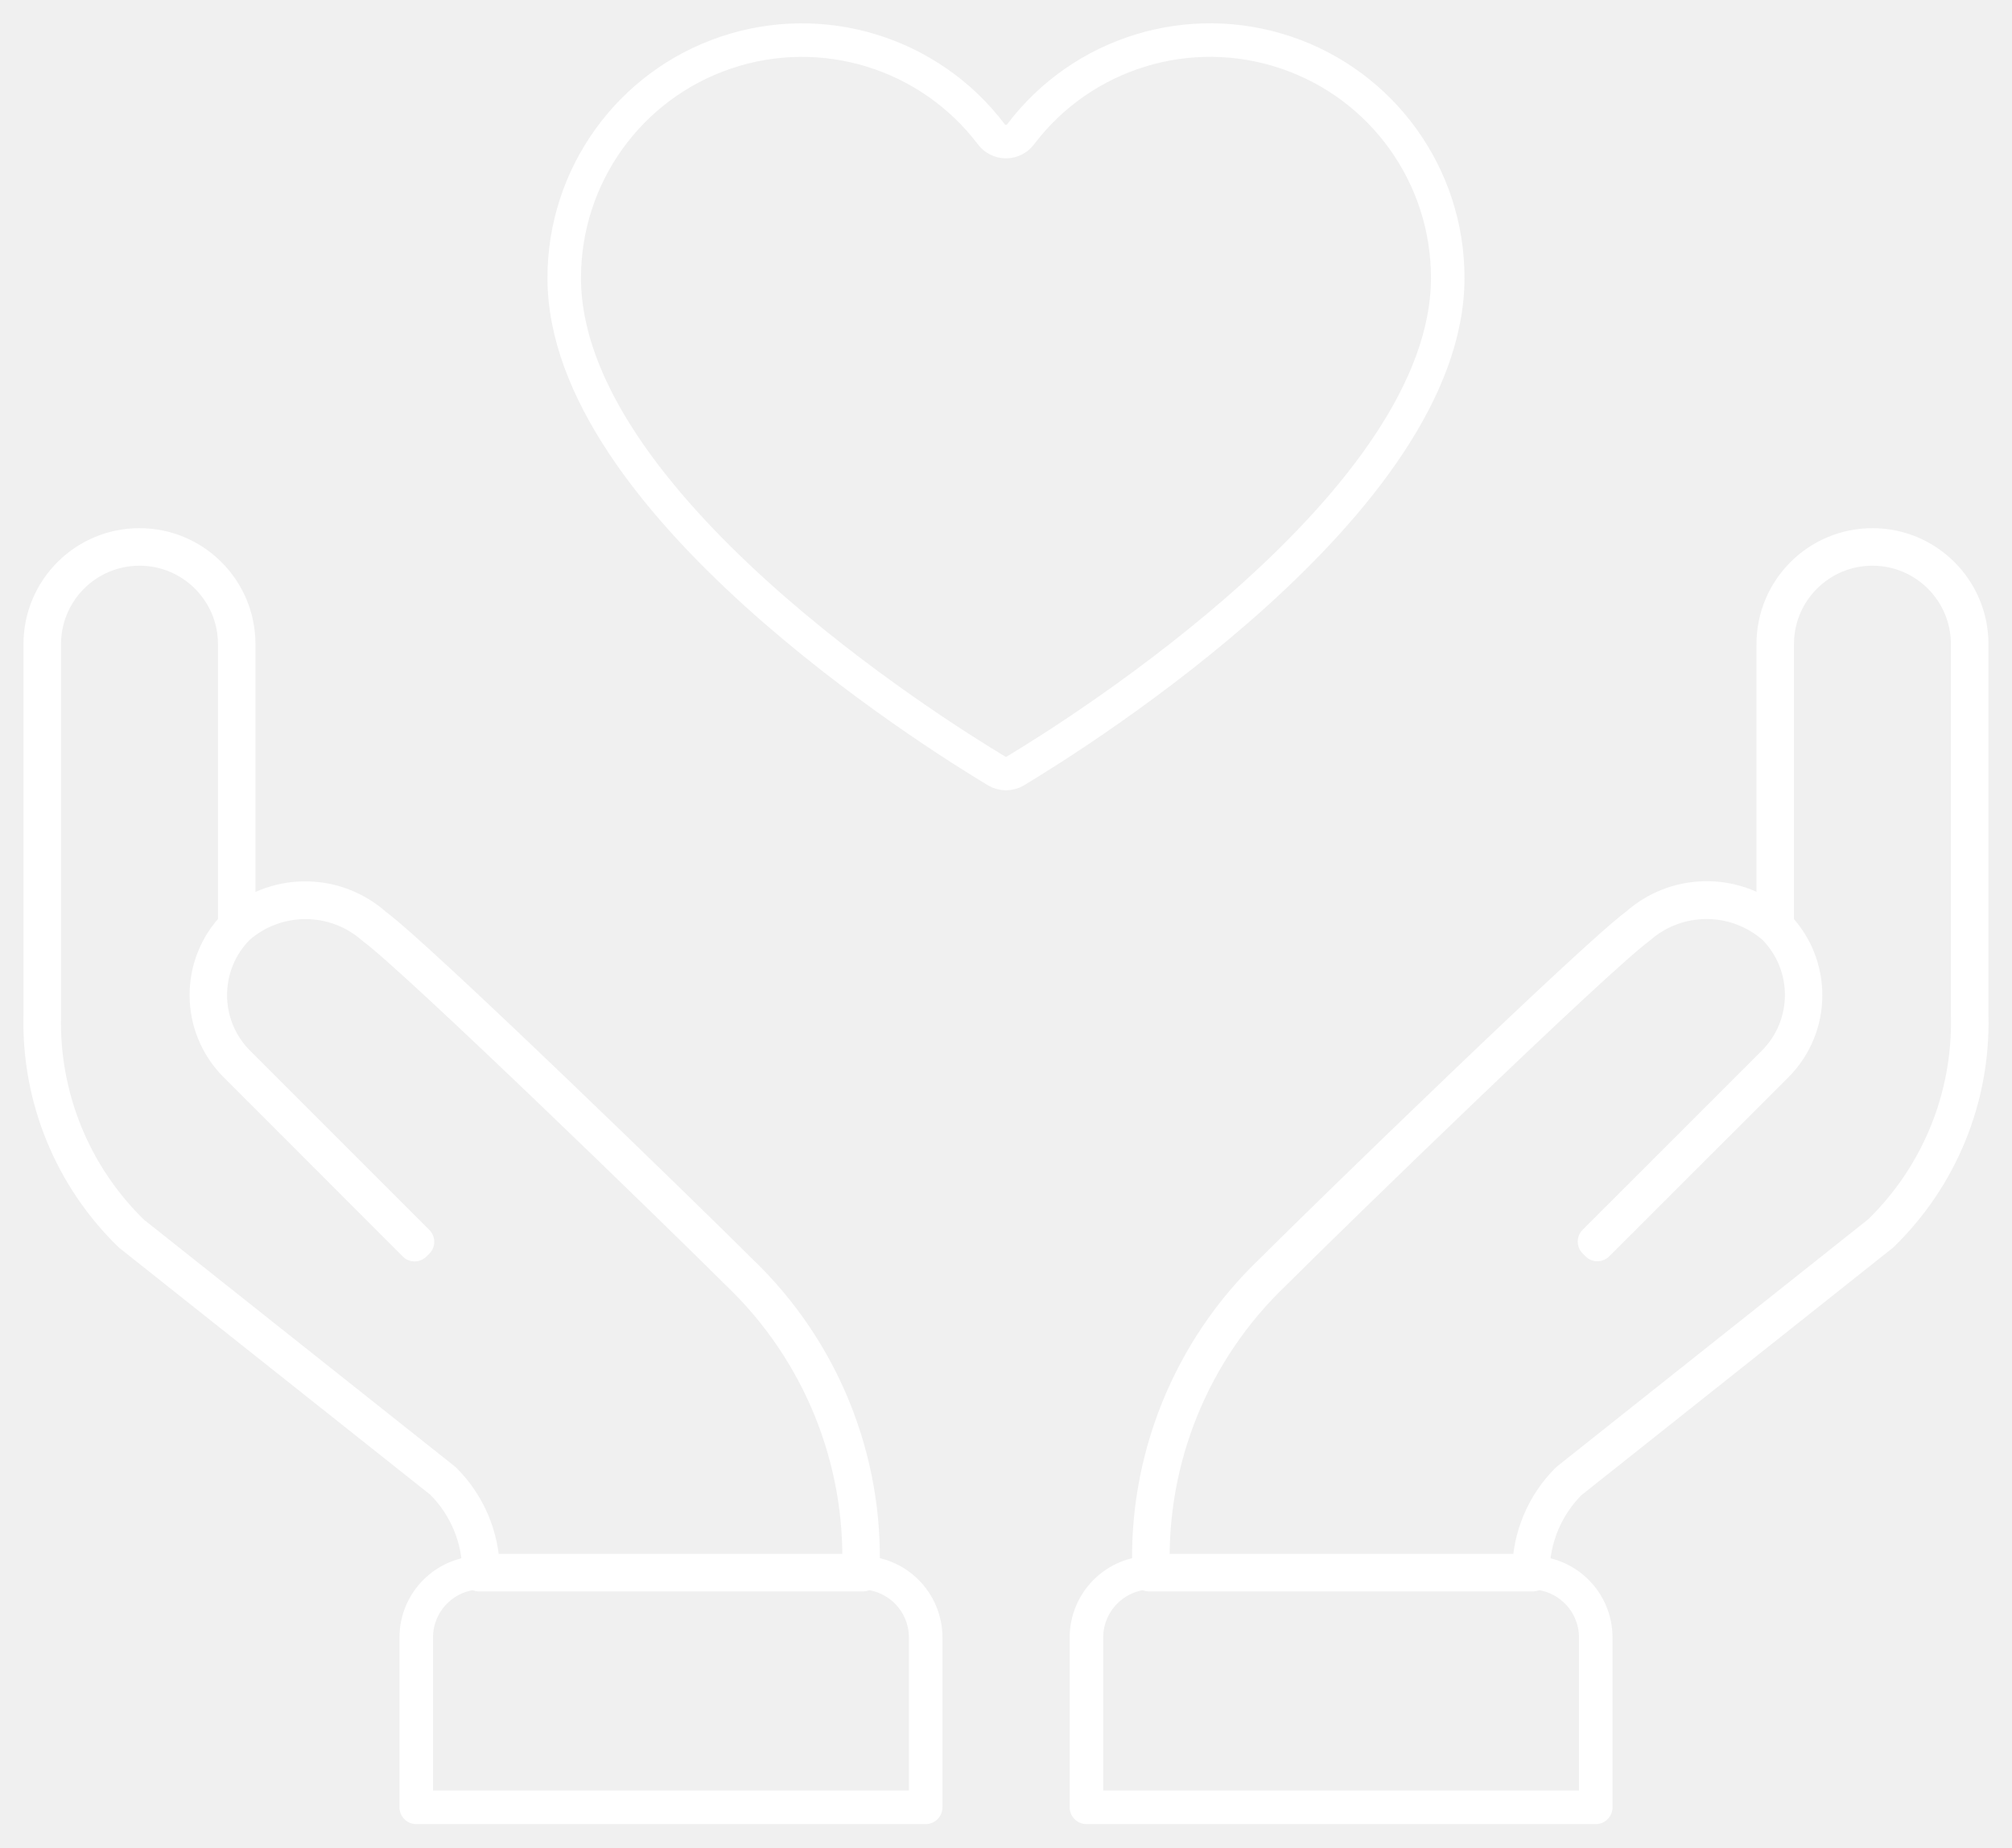
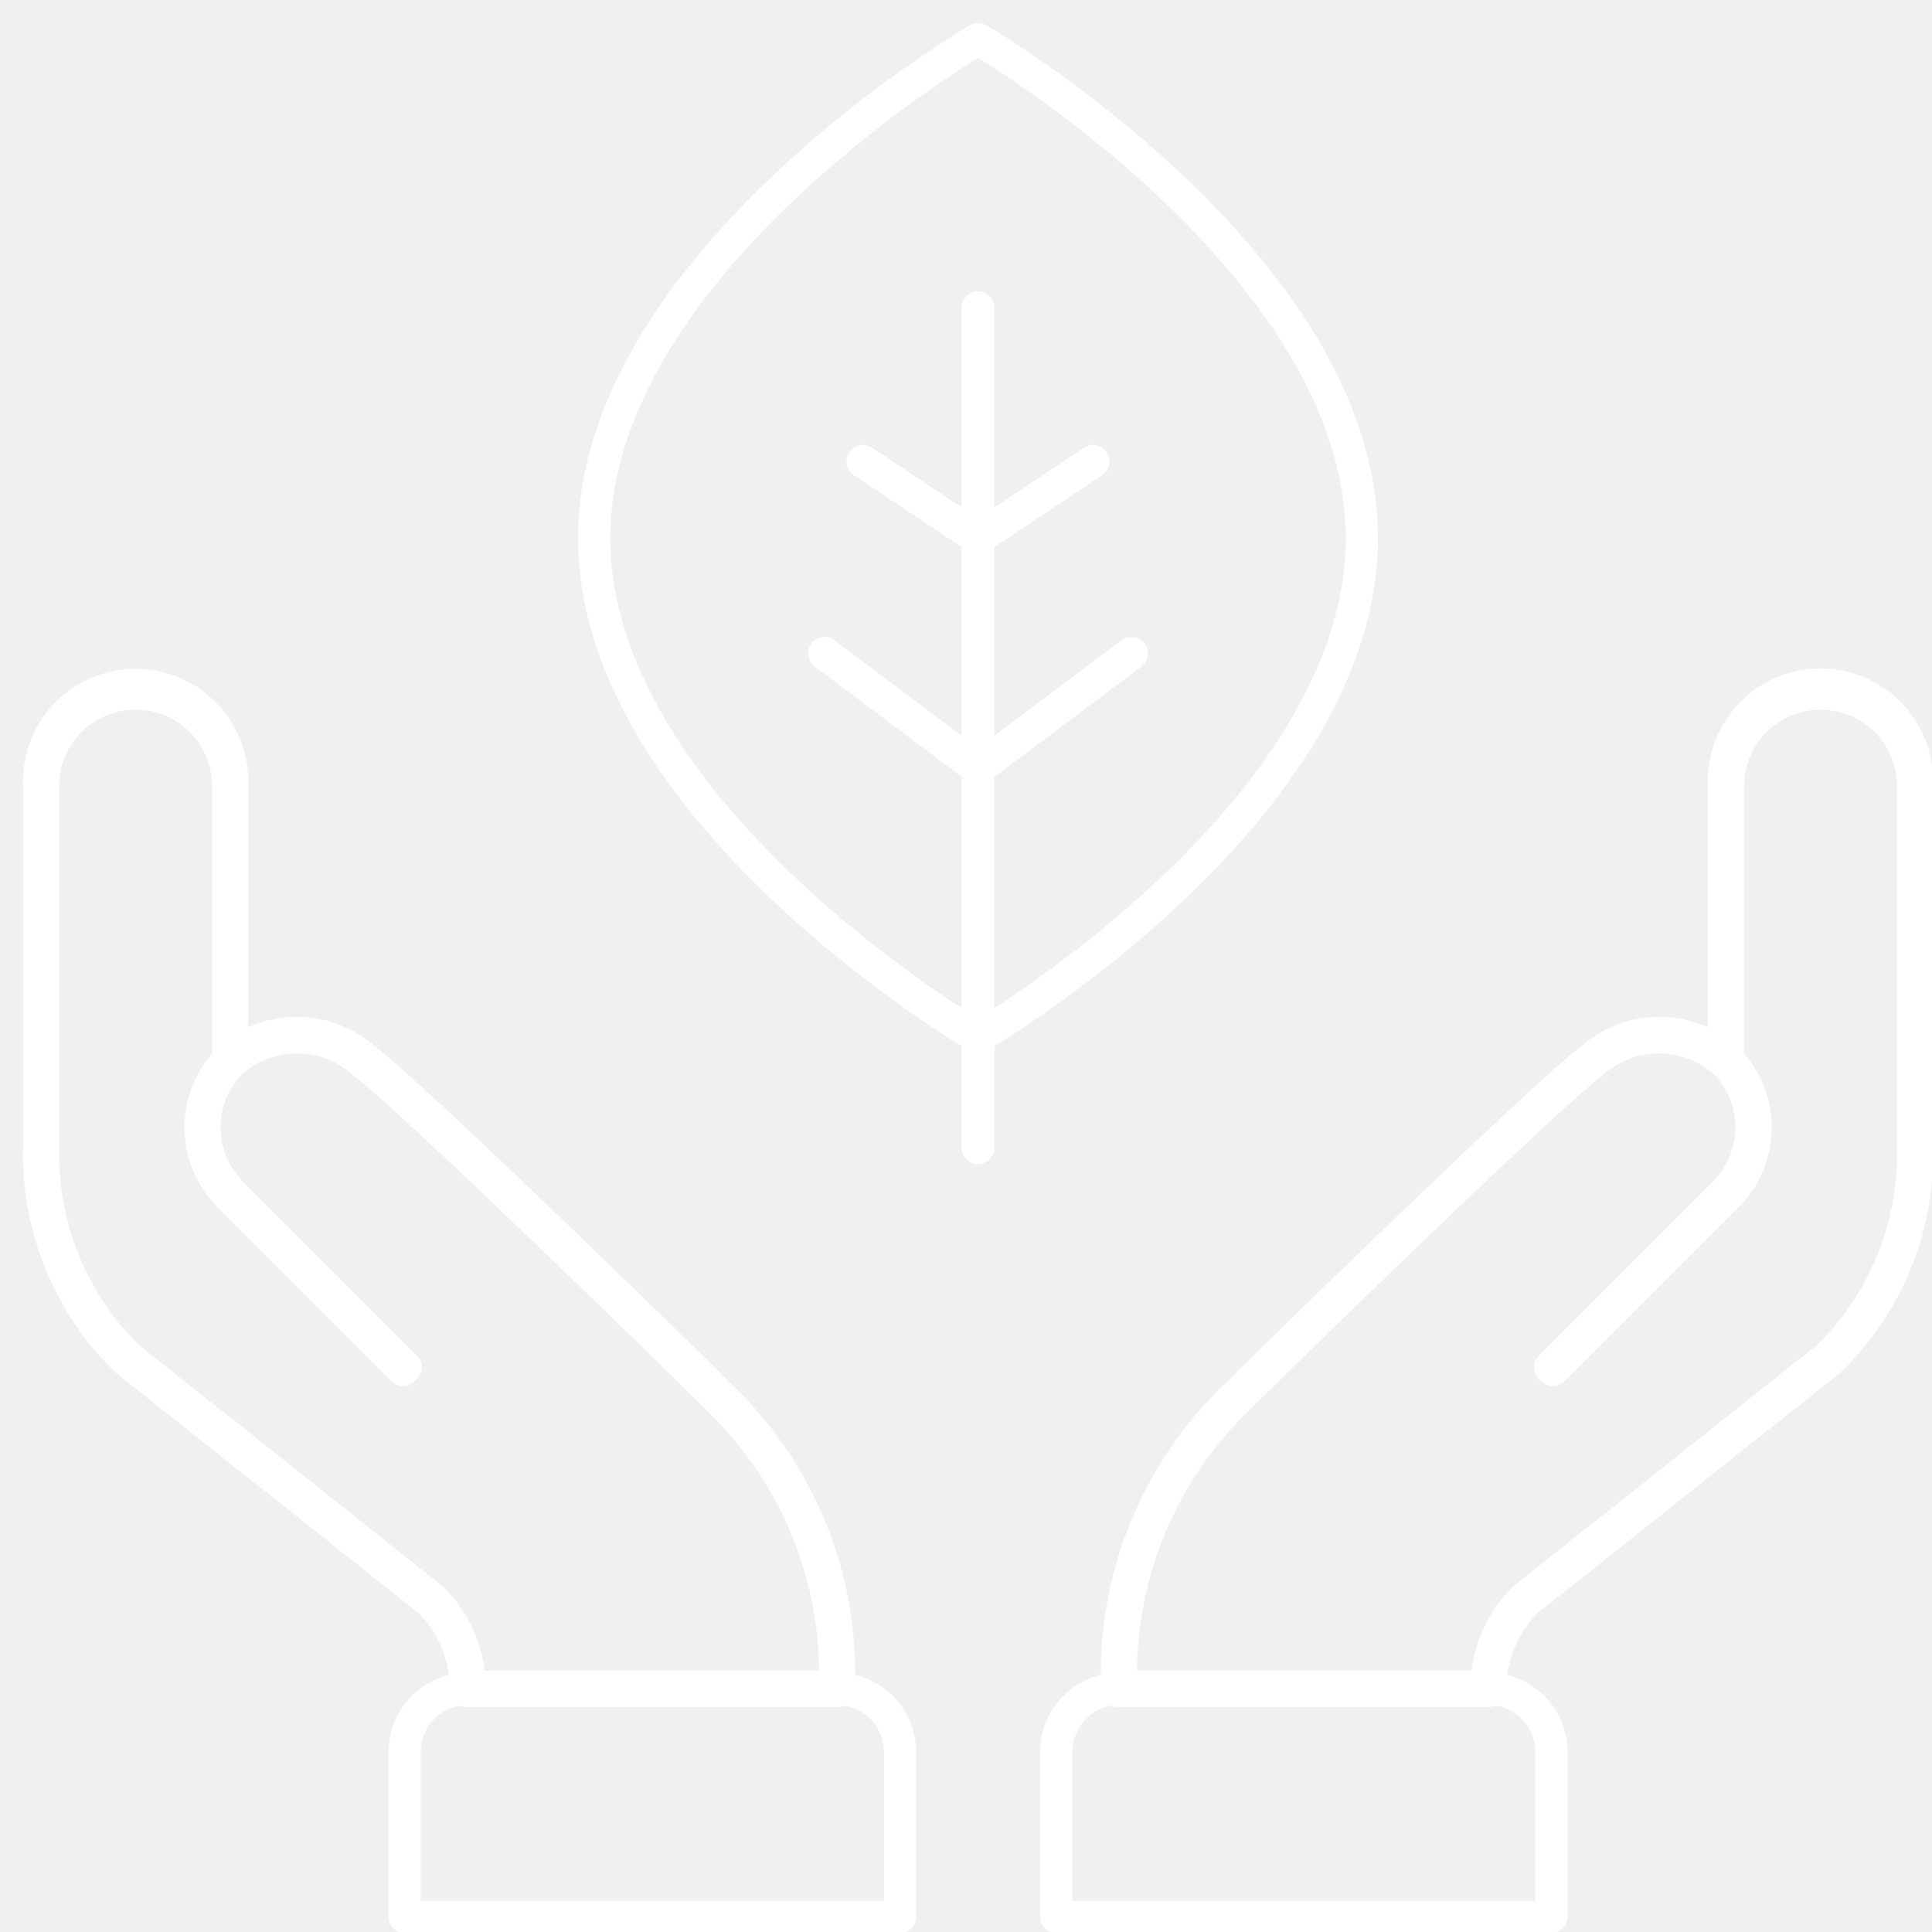
- <svg xmlns="http://www.w3.org/2000/svg" width="60" height="55.091" viewBox="0 0 60 55.091">
+ <svg xmlns="http://www.w3.org/2000/svg" width="60" height="60" viewBox="0 0 60 60">
  <defs>
    <clipPath id="clip-path">
-       <rect id="Rectangle_45" data-name="Rectangle 45" width="60" height="55.091" fill="none" stroke="#fff" stroke-width="1" />
+       <rect id="Rectangle_46" data-name="Rectangle 46" width="60" height="60" fill="none" stroke="#fff" stroke-width="1" />
    </clipPath>
  </defs>
-   <g id="Group_156" data-name="Group 156" transform="translate(0 0)">
-     <g id="Group_155" data-name="Group 155" transform="translate(0 0)" clip-path="url(#clip-path)">
-       <path id="Path_6093" data-name="Path 6093" d="M25.531,44.245H14.087v-.059a3.79,3.79,0,0,0-1.115-2.692L3.679,34.118A8.823,8.823,0,0,1,1,27.576V16.5a2.959,2.959,0,1,1,5.918,0v8.278a3.144,3.144,0,0,1,4.075.091c1.29.946,9.205,8.634,10.9,10.327a11.816,11.816,0,0,1,3.637,8.994Zm-11.326-.119H25.413a11.688,11.688,0,0,0-3.6-8.849c-1.692-1.693-9.6-9.373-10.885-10.316A3.048,3.048,0,0,0,6.9,24.955a2.846,2.846,0,0,0,0,4.016L12.25,34.32l-.085.085-5.347-5.35A2.965,2.965,0,0,1,6.8,24.889V16.5a2.84,2.84,0,1,0-5.68,0v11.08a8.707,8.707,0,0,0,2.639,6.454l9.293,7.376A3.9,3.9,0,0,1,14.206,44.126Z" transform="translate(0.2 2.708)" fill="none" stroke="#fff" stroke-linecap="round" stroke-linejoin="round" stroke-width="1" />
-       <path id="Path_6094" data-name="Path 6094" d="M23.6,39.079H12.276a1.933,1.933,0,0,0-1.932,1.933v5.063H25.536V41.012A1.933,1.933,0,0,0,23.6,39.079Z" transform="translate(2.069 7.816)" fill="none" stroke="#fff" stroke-linecap="round" stroke-linejoin="round" stroke-width="1" />
-       <path id="Path_6095" data-name="Path 6095" d="M40,44.245H28.557v-.059a11.812,11.812,0,0,1,3.637-8.994c1.694-1.693,9.611-9.382,10.9-10.327a3.141,3.141,0,0,1,4.075-.091V16.5a2.959,2.959,0,0,1,5.918,0v11.08a8.815,8.815,0,0,1-2.675,6.538l-9.3,7.386A3.782,3.782,0,0,0,40,44.186Zm-11.326-.119H39.883a3.9,3.9,0,0,1,1.15-2.716l9.3-7.386a8.7,8.7,0,0,0,2.634-6.449V16.5a2.84,2.84,0,1,0-5.68,0v8.393a2.967,2.967,0,0,1-.017,4.166L41.924,34.4l-.085-.085,5.35-5.348a2.849,2.849,0,0,0,0-4.016,3.049,3.049,0,0,0-4.024.006c-1.284.943-9.193,8.623-10.884,10.316A11.689,11.689,0,0,0,28.676,44.126Z" transform="translate(5.711 2.708)" fill="none" stroke="#fff" stroke-linecap="round" stroke-linejoin="round" stroke-width="1" />
-       <path id="Path_6096" data-name="Path 6096" d="M40.255,39.079H28.928A1.933,1.933,0,0,0,27,41.012v5.063H42.188V41.012A1.933,1.933,0,0,0,40.255,39.079Z" transform="translate(5.399 7.816)" fill="none" stroke="#fff" stroke-linecap="round" stroke-linejoin="round" stroke-width="1" />
-       <path id="Path_6097" data-name="Path 6097" d="M26.914,22.787a.545.545,0,0,0,.563,0c1.91-1.147,12.892-8.035,12.892-14.7A7.087,7.087,0,0,0,27.635,3.8a.548.548,0,0,1-.88,0A7.087,7.087,0,0,0,14.022,8.092C14.022,14.752,25,21.64,26.914,22.787Z" transform="translate(2.804 0.2)" fill="none" stroke="#fff" stroke-linecap="round" stroke-linejoin="round" stroke-width="1" />
+   <g id="Group_159" data-name="Group 159" transform="translate(0 0)">
+     <g id="Group_158" data-name="Group 158" transform="translate(0 0)" clip-path="url(#clip-path)">
+       <path id="Path_6098" data-name="Path 6098" d="M25.838,48.72H14.251v-.06a3.837,3.837,0,0,0-1.129-2.725L3.713,38.467A8.934,8.934,0,0,1,1,31.843V20.626a3,3,0,1,1,5.993,0v8.38a3.183,3.183,0,0,1,4.126.092c1.306.957,9.32,8.742,11.036,10.456a11.964,11.964,0,0,1,3.683,9.106ZM14.371,48.6H25.717a11.834,11.834,0,0,0-3.649-8.959c-1.713-1.714-9.721-9.49-11.021-10.445a3.086,3.086,0,0,0-4.073-.006,2.882,2.882,0,0,0,0,4.067l5.415,5.416-.086.085L6.89,33.341a3,3,0,0,1-.018-4.218v-8.5a2.875,2.875,0,1,0-5.75,0V31.843a8.815,8.815,0,0,0,2.672,6.534L13.2,45.846A3.951,3.951,0,0,1,14.371,48.6Z" transform="translate(0.215 3.789)" fill="none" stroke="#fff" stroke-linecap="round" stroke-linejoin="round" stroke-width="1" />
+       <path id="Path_6099" data-name="Path 6099" d="M25.726,50.253V45.127a1.957,1.957,0,0,0-1.957-1.957H12.3a1.957,1.957,0,0,0-1.957,1.957v5.126Z" transform="translate(2.224 9.28)" fill="none" stroke="#fff" stroke-linecap="round" stroke-linejoin="round" stroke-width="1" />
+       <path id="Path_6100" data-name="Path 6100" d="M40.144,48.72H28.557v-.06a11.959,11.959,0,0,1,3.683-9.106c1.716-1.714,9.731-9.5,11.037-10.456a3.18,3.18,0,0,1,4.126-.092v-8.38a3,3,0,1,1,5.992,0V31.843a8.925,8.925,0,0,1-2.708,6.619L41.269,45.94a3.829,3.829,0,0,0-1.125,2.72ZM28.677,48.6H40.024a3.947,3.947,0,0,1,1.164-2.749l9.419-7.478a8.811,8.811,0,0,0,2.667-6.529V20.626a2.875,2.875,0,1,0-5.75,0v8.5a3,3,0,0,1-.017,4.218l-5.415,5.416L42,38.672l5.416-5.416a2.885,2.885,0,0,0,0-4.067,3.087,3.087,0,0,0-4.074.006c-1.3.955-9.308,8.731-11.02,10.445A11.835,11.835,0,0,0,28.677,48.6Z" transform="translate(6.139 3.789)" fill="none" stroke="#fff" stroke-linecap="round" stroke-linejoin="round" stroke-width="1" />
+       <path id="Path_6101" data-name="Path 6101" d="M27,50.253V45.127a1.957,1.957,0,0,1,1.957-1.957H40.42a1.957,1.957,0,0,1,1.957,1.957v5.126Z" transform="translate(5.804 9.28)" fill="none" stroke="#fff" stroke-linecap="round" stroke-linejoin="round" stroke-width="1" />
+       <path id="Path_6102" data-name="Path 6102" d="M39.029,16.5c0,8.558-11.92,15.5-11.92,15.5S15.188,25.055,15.188,16.5,27.109,1,27.109,1,39.029,7.939,39.029,16.5Z" transform="translate(3.265 0.214)" fill="none" stroke="#fff" stroke-linecap="round" stroke-linejoin="round" stroke-width="1" />
+       <path id="Path_6103" data-name="Path 6103" d="M25,33.97a.012.012,0,0,1-.012-.012V7.871a.012.012,0,0,1,.024,0V33.958A.012.012,0,0,1,25,33.97Z" transform="translate(5.372 1.689)" fill="none" stroke="#fff" stroke-linecap="round" stroke-linejoin="round" stroke-width="1" />
+       <path id="Path_6104" data-name="Path 6104" d="M25,20.289l-.01,0a.013.013,0,0,1,0-.017l4.769-3.576c0-.006.011,0,.016,0a.011.011,0,0,1,0,.017l-4.768,3.576Z" transform="translate(5.372 3.587)" fill="none" stroke="#fff" stroke-linecap="round" stroke-linejoin="round" stroke-width="1" />
+       <path id="Path_6105" data-name="Path 6105" d="M25.846,20.289l-.007,0-4.768-3.576a.011.011,0,0,1,0-.017c0-.006.012-.007.016,0l4.769,3.576a.013.013,0,0,1,0,.017Z" transform="translate(4.529 3.587)" fill="none" stroke="#fff" stroke-linecap="round" stroke-linejoin="round" stroke-width="1" />
+       <path id="Path_6106" data-name="Path 6106" d="M25,14.191l-.01,0a.014.014,0,0,1,0-.018l3.576-2.384a.017.017,0,0,1,.017,0,.014.014,0,0,1,0,.018L25.008,14.19Z" transform="translate(5.372 2.533)" fill="none" stroke="#fff" stroke-linecap="round" stroke-linejoin="round" stroke-width="1" />
+       <path id="Path_6107" data-name="Path 6107" d="M25.635,14.191h-.006l-3.577-2.385a.014.014,0,0,1,0-.018.013.013,0,0,1,.017,0l3.576,2.384a.014.014,0,0,1,0,.018Z" transform="translate(4.739 2.532)" fill="none" stroke="#fff" stroke-linecap="round" stroke-linejoin="round" stroke-width="1" />
    </g>
  </g>
</svg>
